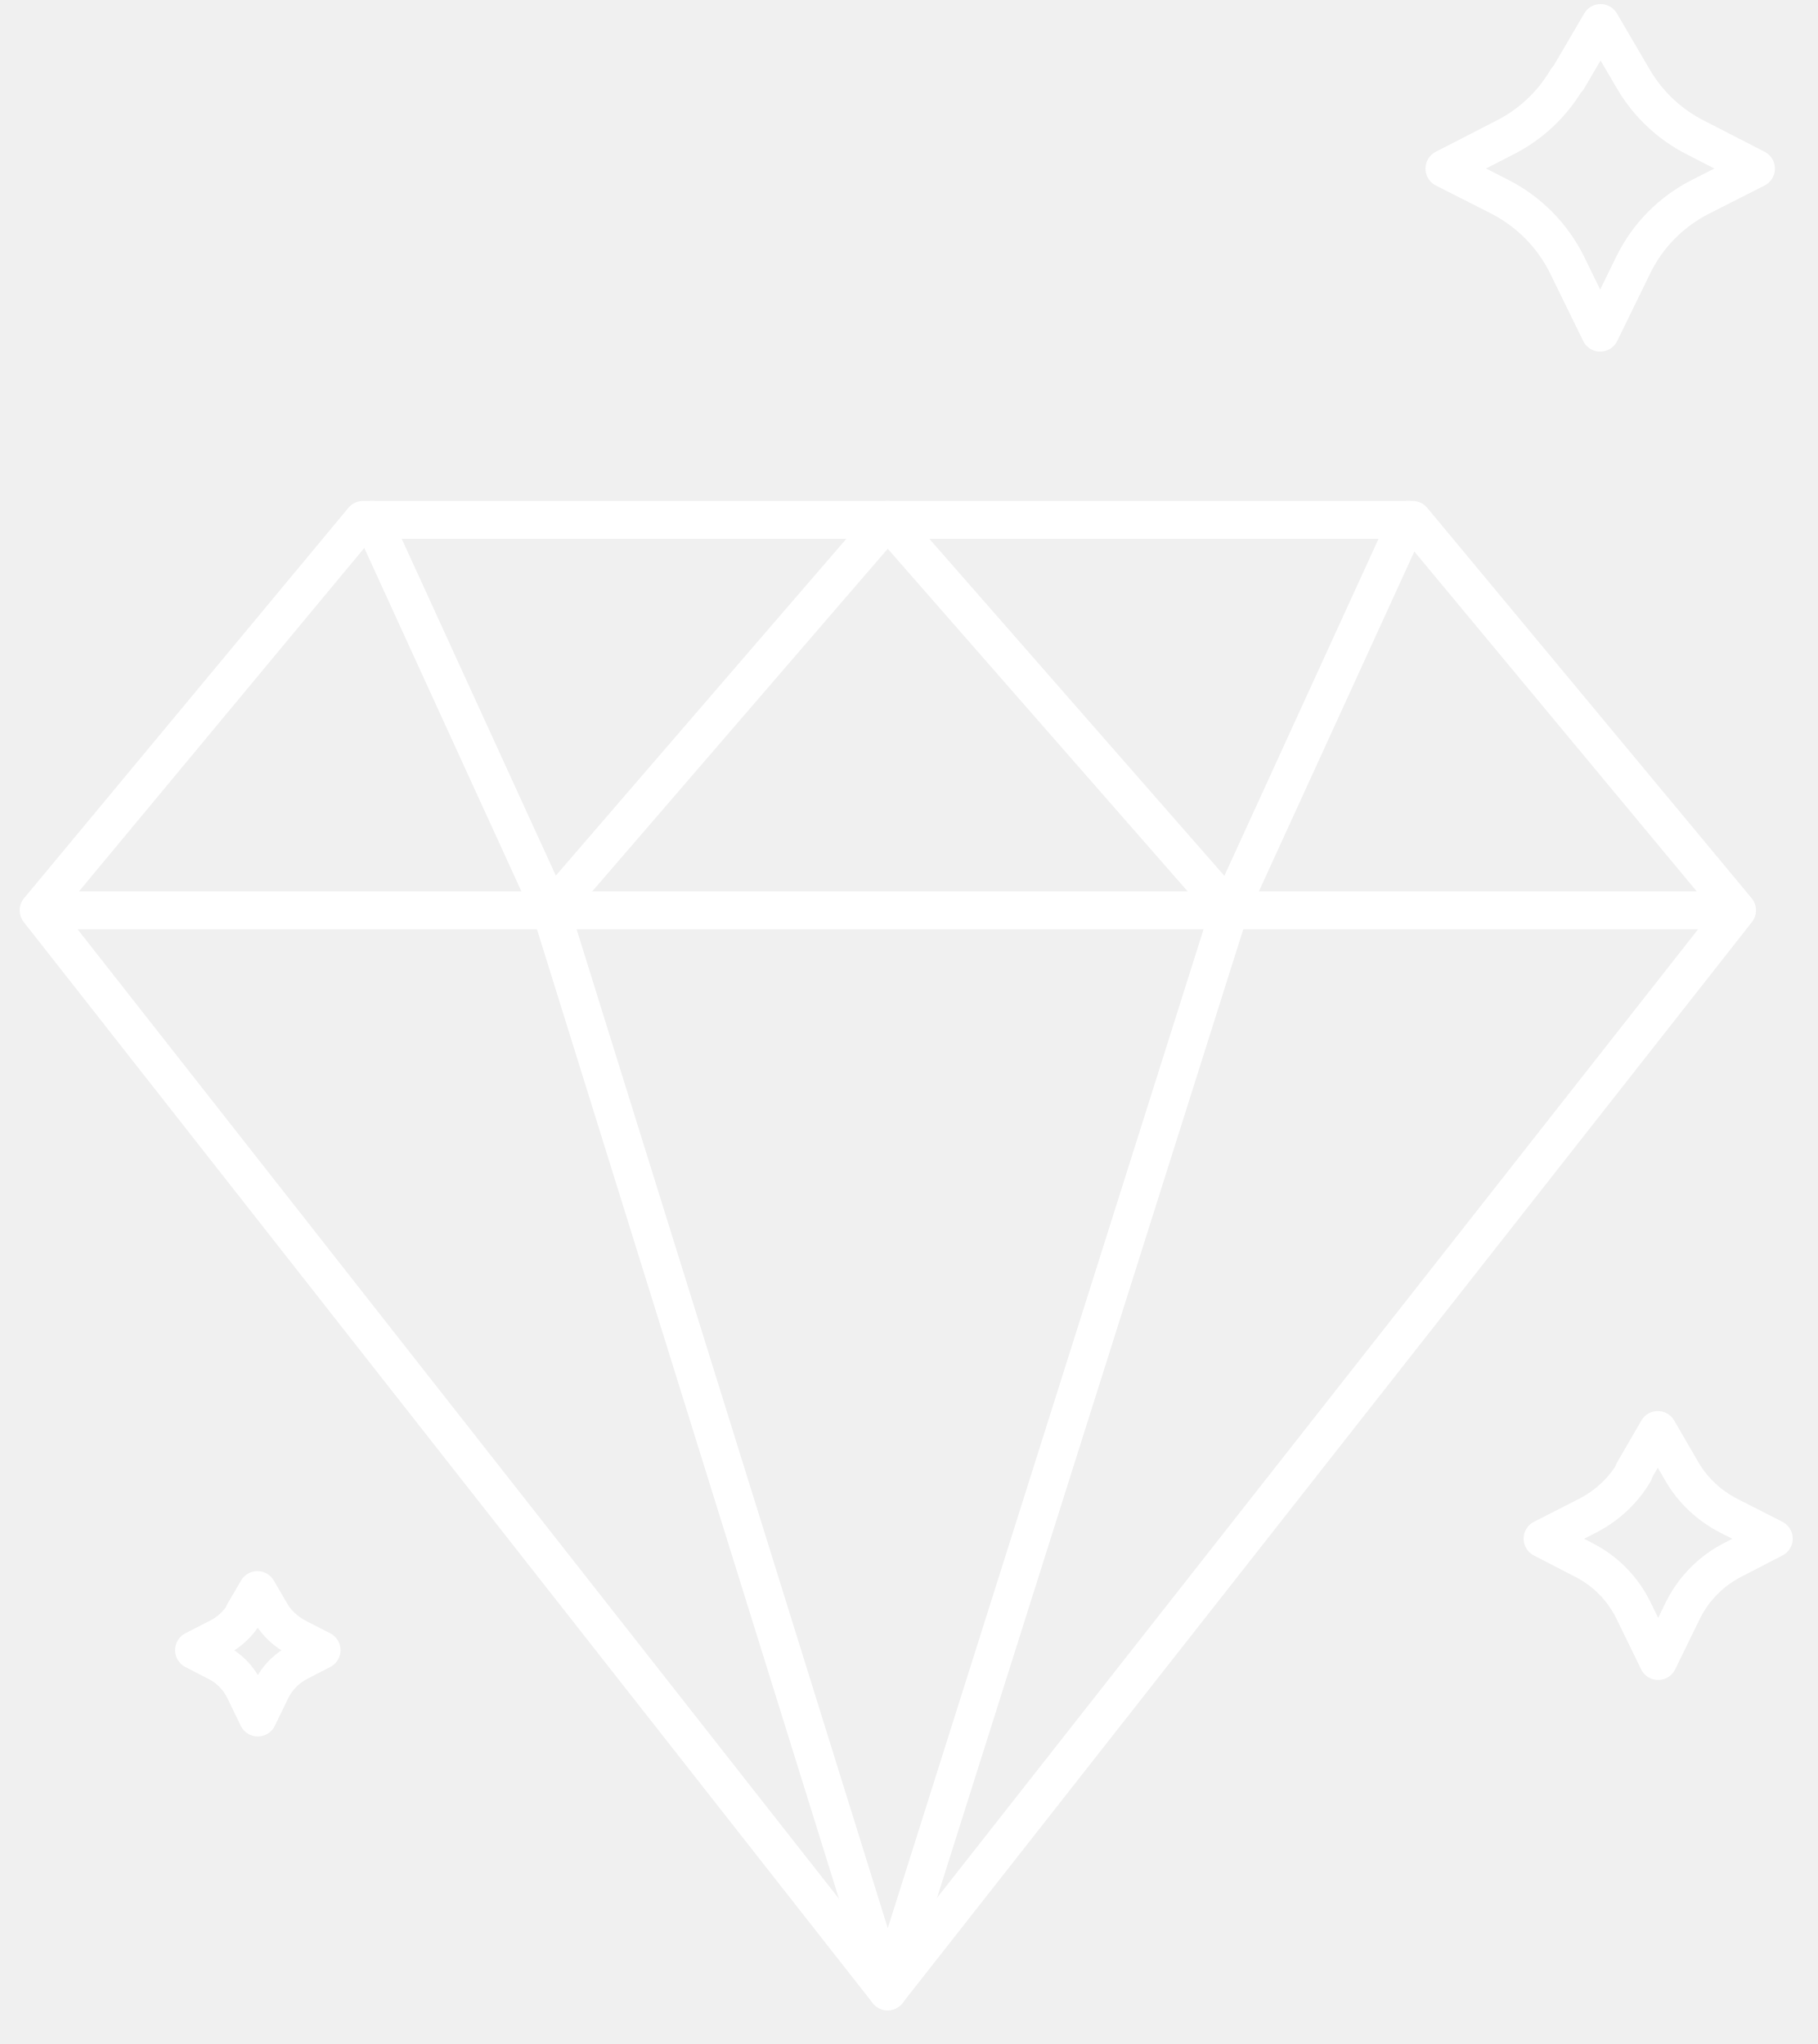
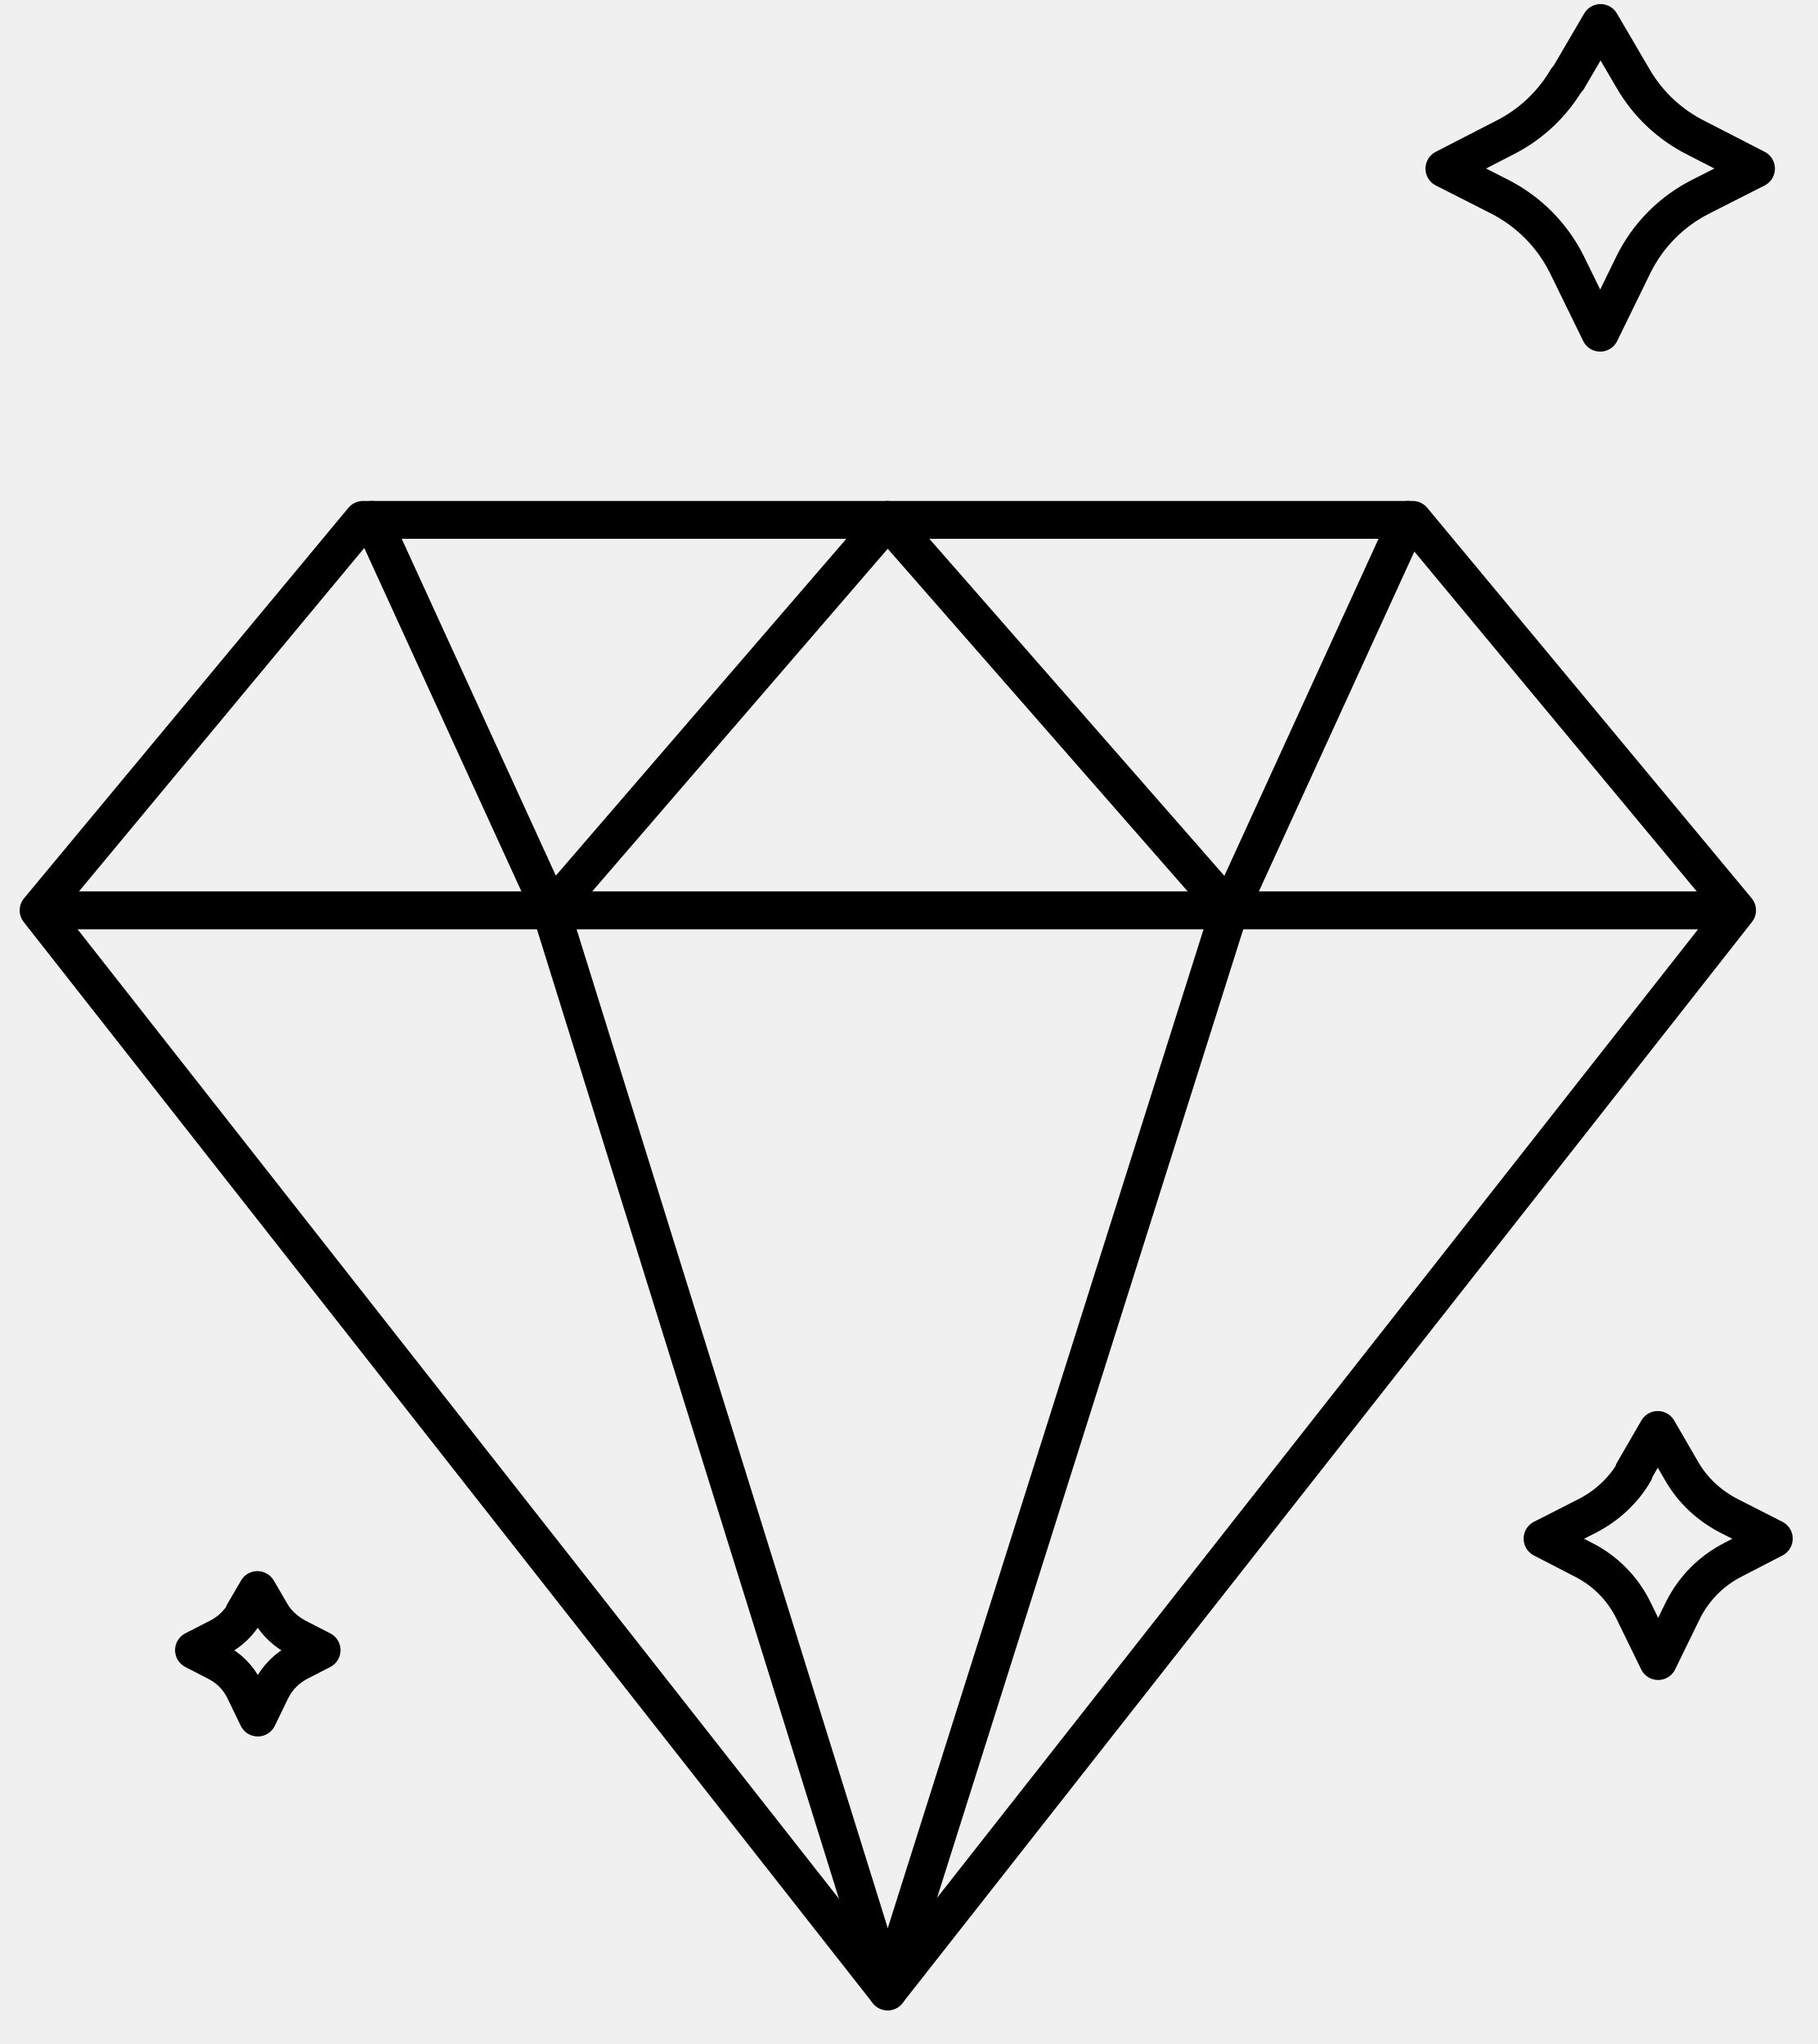
<svg xmlns="http://www.w3.org/2000/svg" width="48" height="54" viewBox="0 0 48 54" fill="none">
-   <path d="M23.444 52.609l22.435-28.56-8.568-10.314H9.587L1.02 24.05l22.424 28.56zM1.52 24.05h43.86" stroke="#fff" stroke-linecap="round" stroke-linejoin="round" />
-   <path d="M32.471 24.05l-9.027-10.315L14.55 24.05l8.894 28.56 9.027-28.56zM9.832 13.735L14.55 24.05m22.638-10.315L32.471 24.05m8.935-21.959l.868-1.483.868 1.483a3.98 3.98 0 001.654 1.55l1.583.814-1.45.736a3.976 3.976 0 00-1.787 1.8l-.878 1.798-.879-1.799A4.027 4.027 0 0039.6 5.191l-1.45-.736 1.582-.814a3.976 3.976 0 001.654-1.55h.02zM6.441 42.62l.358-.613.357.612c.153.268.398.488.684.641l.654.335-.592.306a1.65 1.65 0 00-.736.737l-.357.737-.357-.737a1.607 1.607 0 00-.736-.737l-.592-.306.654-.335c.285-.143.52-.373.684-.64h-.02zm36.701-3.732l.643-1.11.644 1.11c.285.488.714.89 1.235 1.158l1.185.603-1.072.555a2.994 2.994 0 00-1.328 1.339l-.654 1.34-.653-1.34a2.948 2.948 0 00-1.328-1.34l-1.072-.554 1.185-.603c.52-.268.95-.67 1.235-1.158h-.02z" stroke="#fff" stroke-linecap="round" stroke-linejoin="round" />
+   <path d="M23.444 52.609l22.435-28.56-8.568-10.314H9.587L1.02 24.05l22.424 28.56zM1.52 24.05h43.86" stroke="#000" stroke-linecap="round" stroke-linejoin="round" />
+   <path d="M32.471 24.05l-9.027-10.315L14.55 24.05l8.894 28.56 9.027-28.56zM9.832 13.735L14.55 24.05m22.638-10.315L32.471 24.05m8.935-21.959l.868-1.483.868 1.483a3.98 3.98 0 001.654 1.55l1.583.814-1.45.736a3.976 3.976 0 00-1.787 1.8l-.878 1.798-.879-1.799A4.027 4.027 0 0039.6 5.191l-1.45-.736 1.582-.814a3.976 3.976 0 001.654-1.55h.02zM6.441 42.62l.358-.613.357.612c.153.268.398.488.684.641l.654.335-.592.306a1.65 1.65 0 00-.736.737l-.357.737-.357-.737a1.607 1.607 0 00-.736-.737l-.592-.306.654-.335c.285-.143.52-.373.684-.64h-.02zm36.701-3.732l.643-1.11.644 1.11c.285.488.714.89 1.235 1.158l1.185.603-1.072.555a2.994 2.994 0 00-1.328 1.339l-.654 1.34-.653-1.34a2.948 2.948 0 00-1.328-1.34l-1.072-.554 1.185-.603c.52-.268.95-.67 1.235-1.158h-.02z" stroke="#000" stroke-linecap="round" stroke-linejoin="round" />
</svg>
